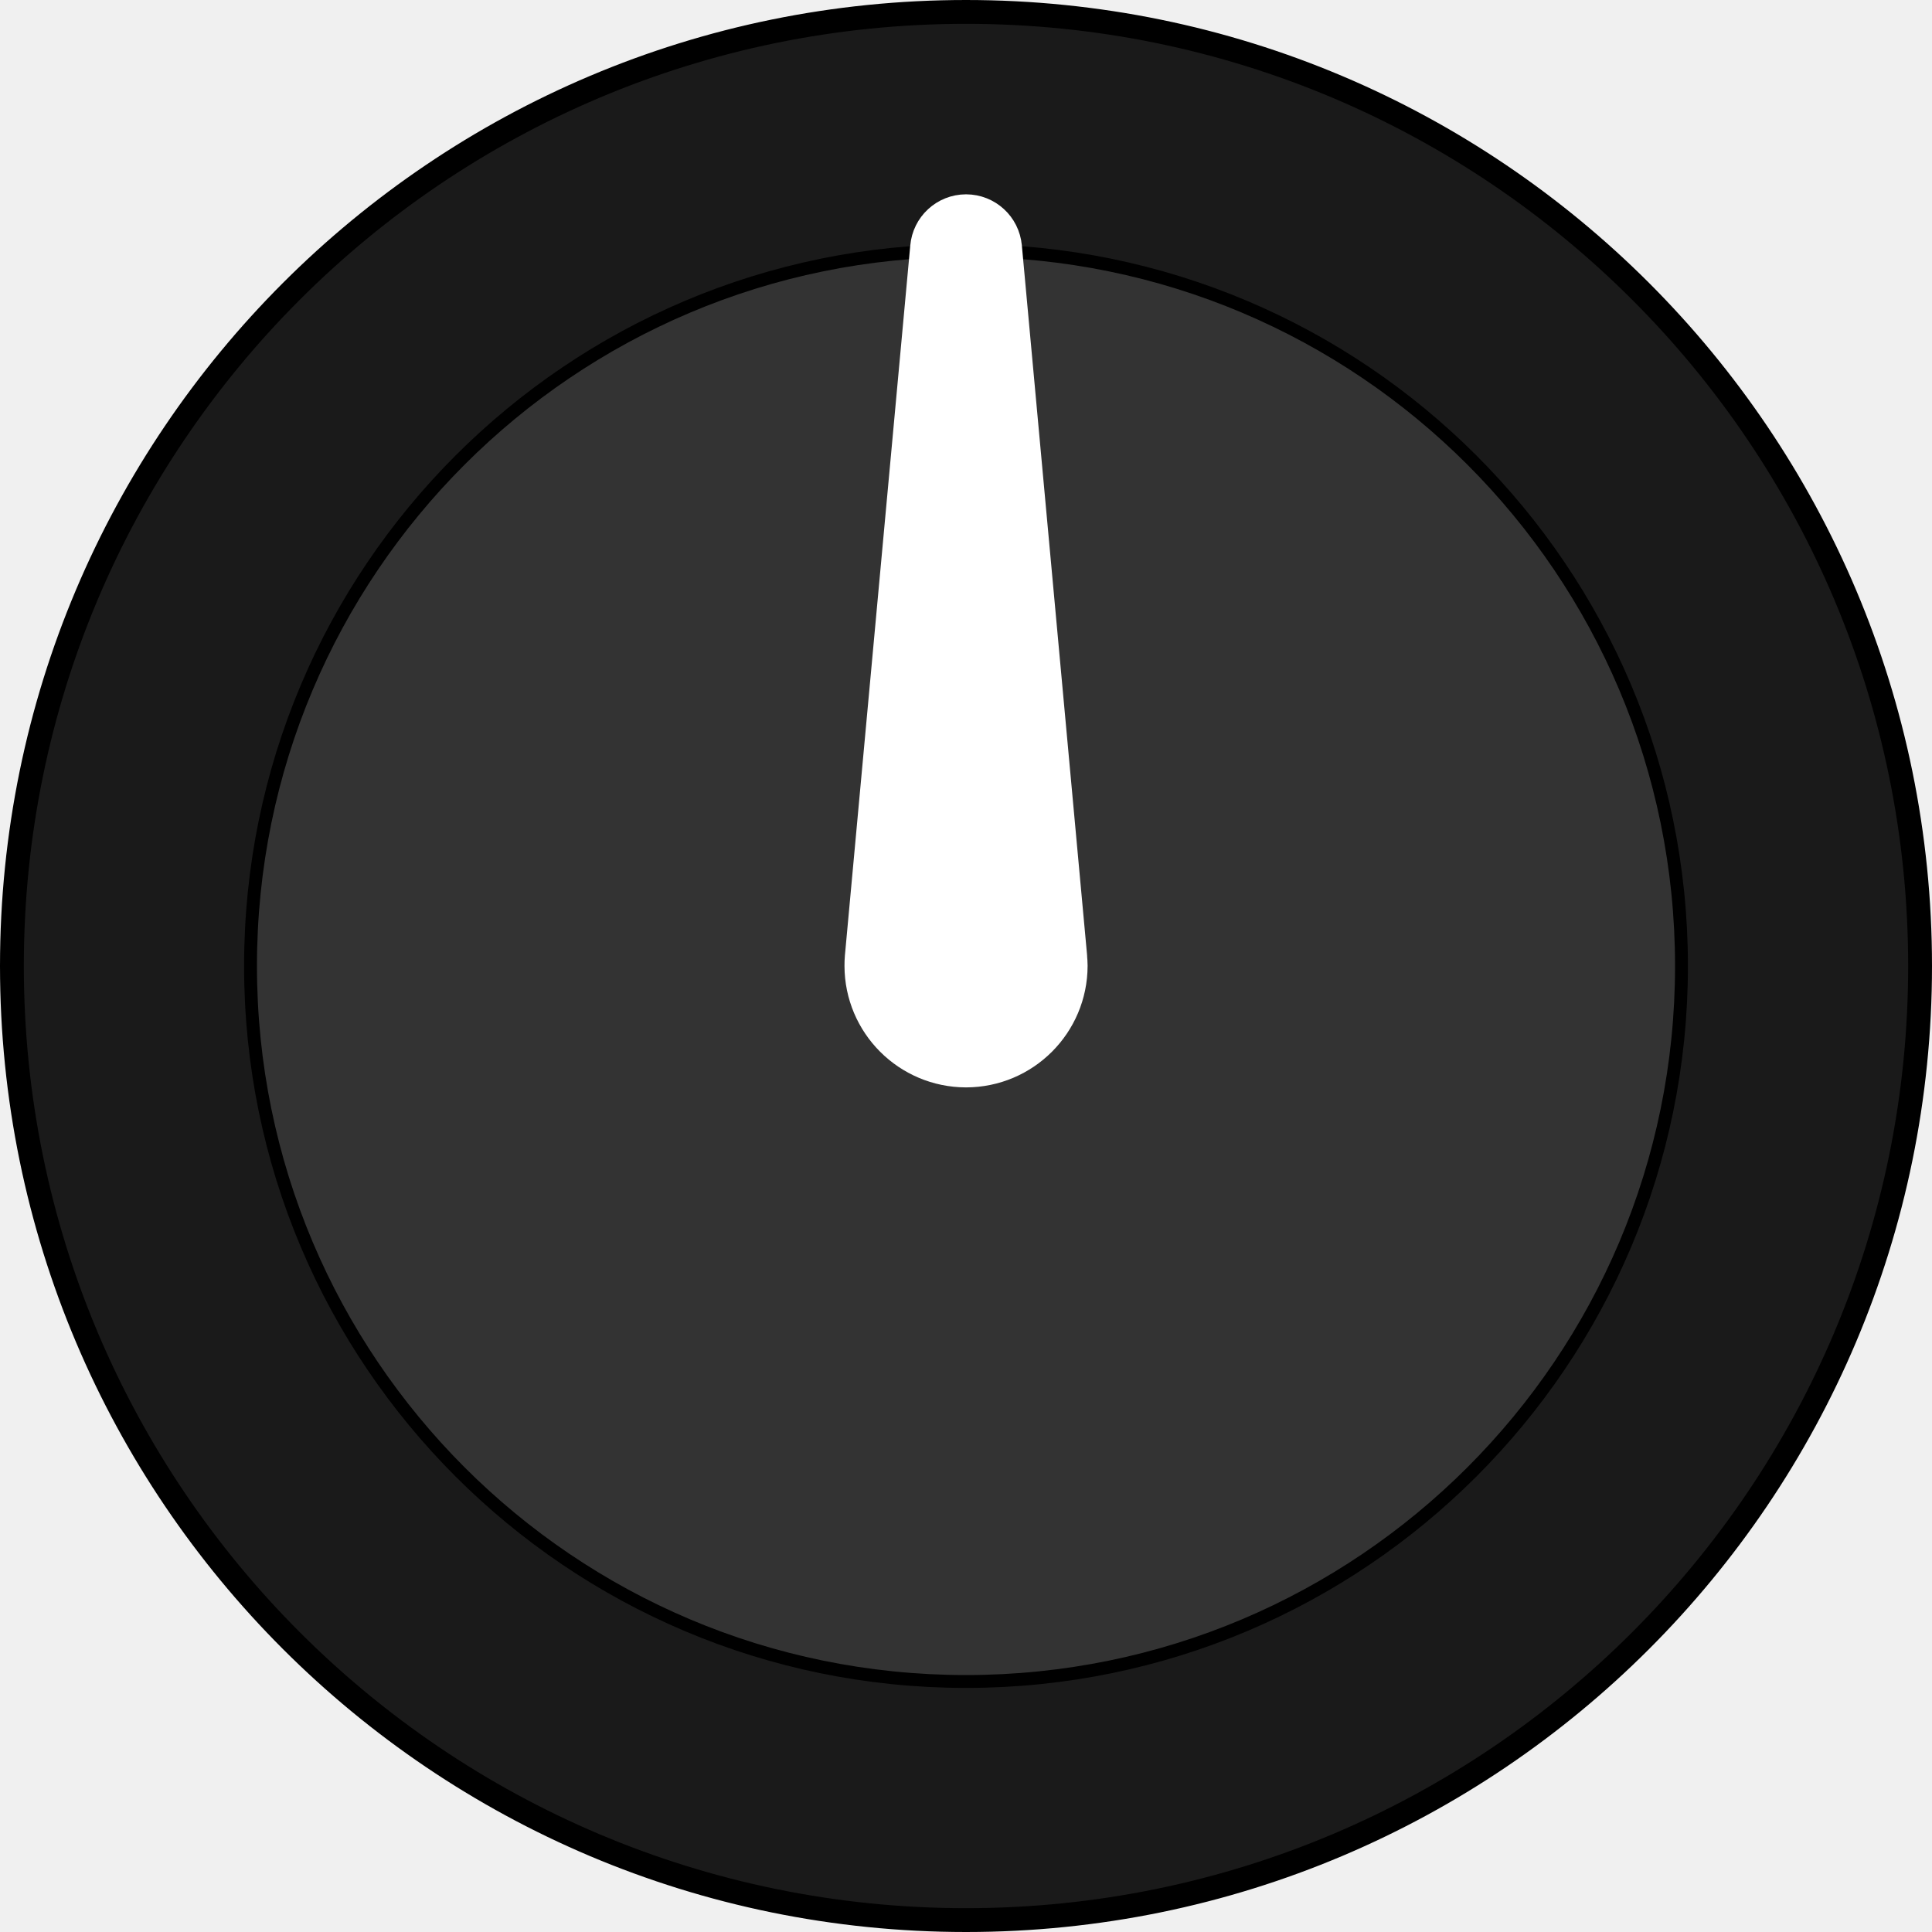
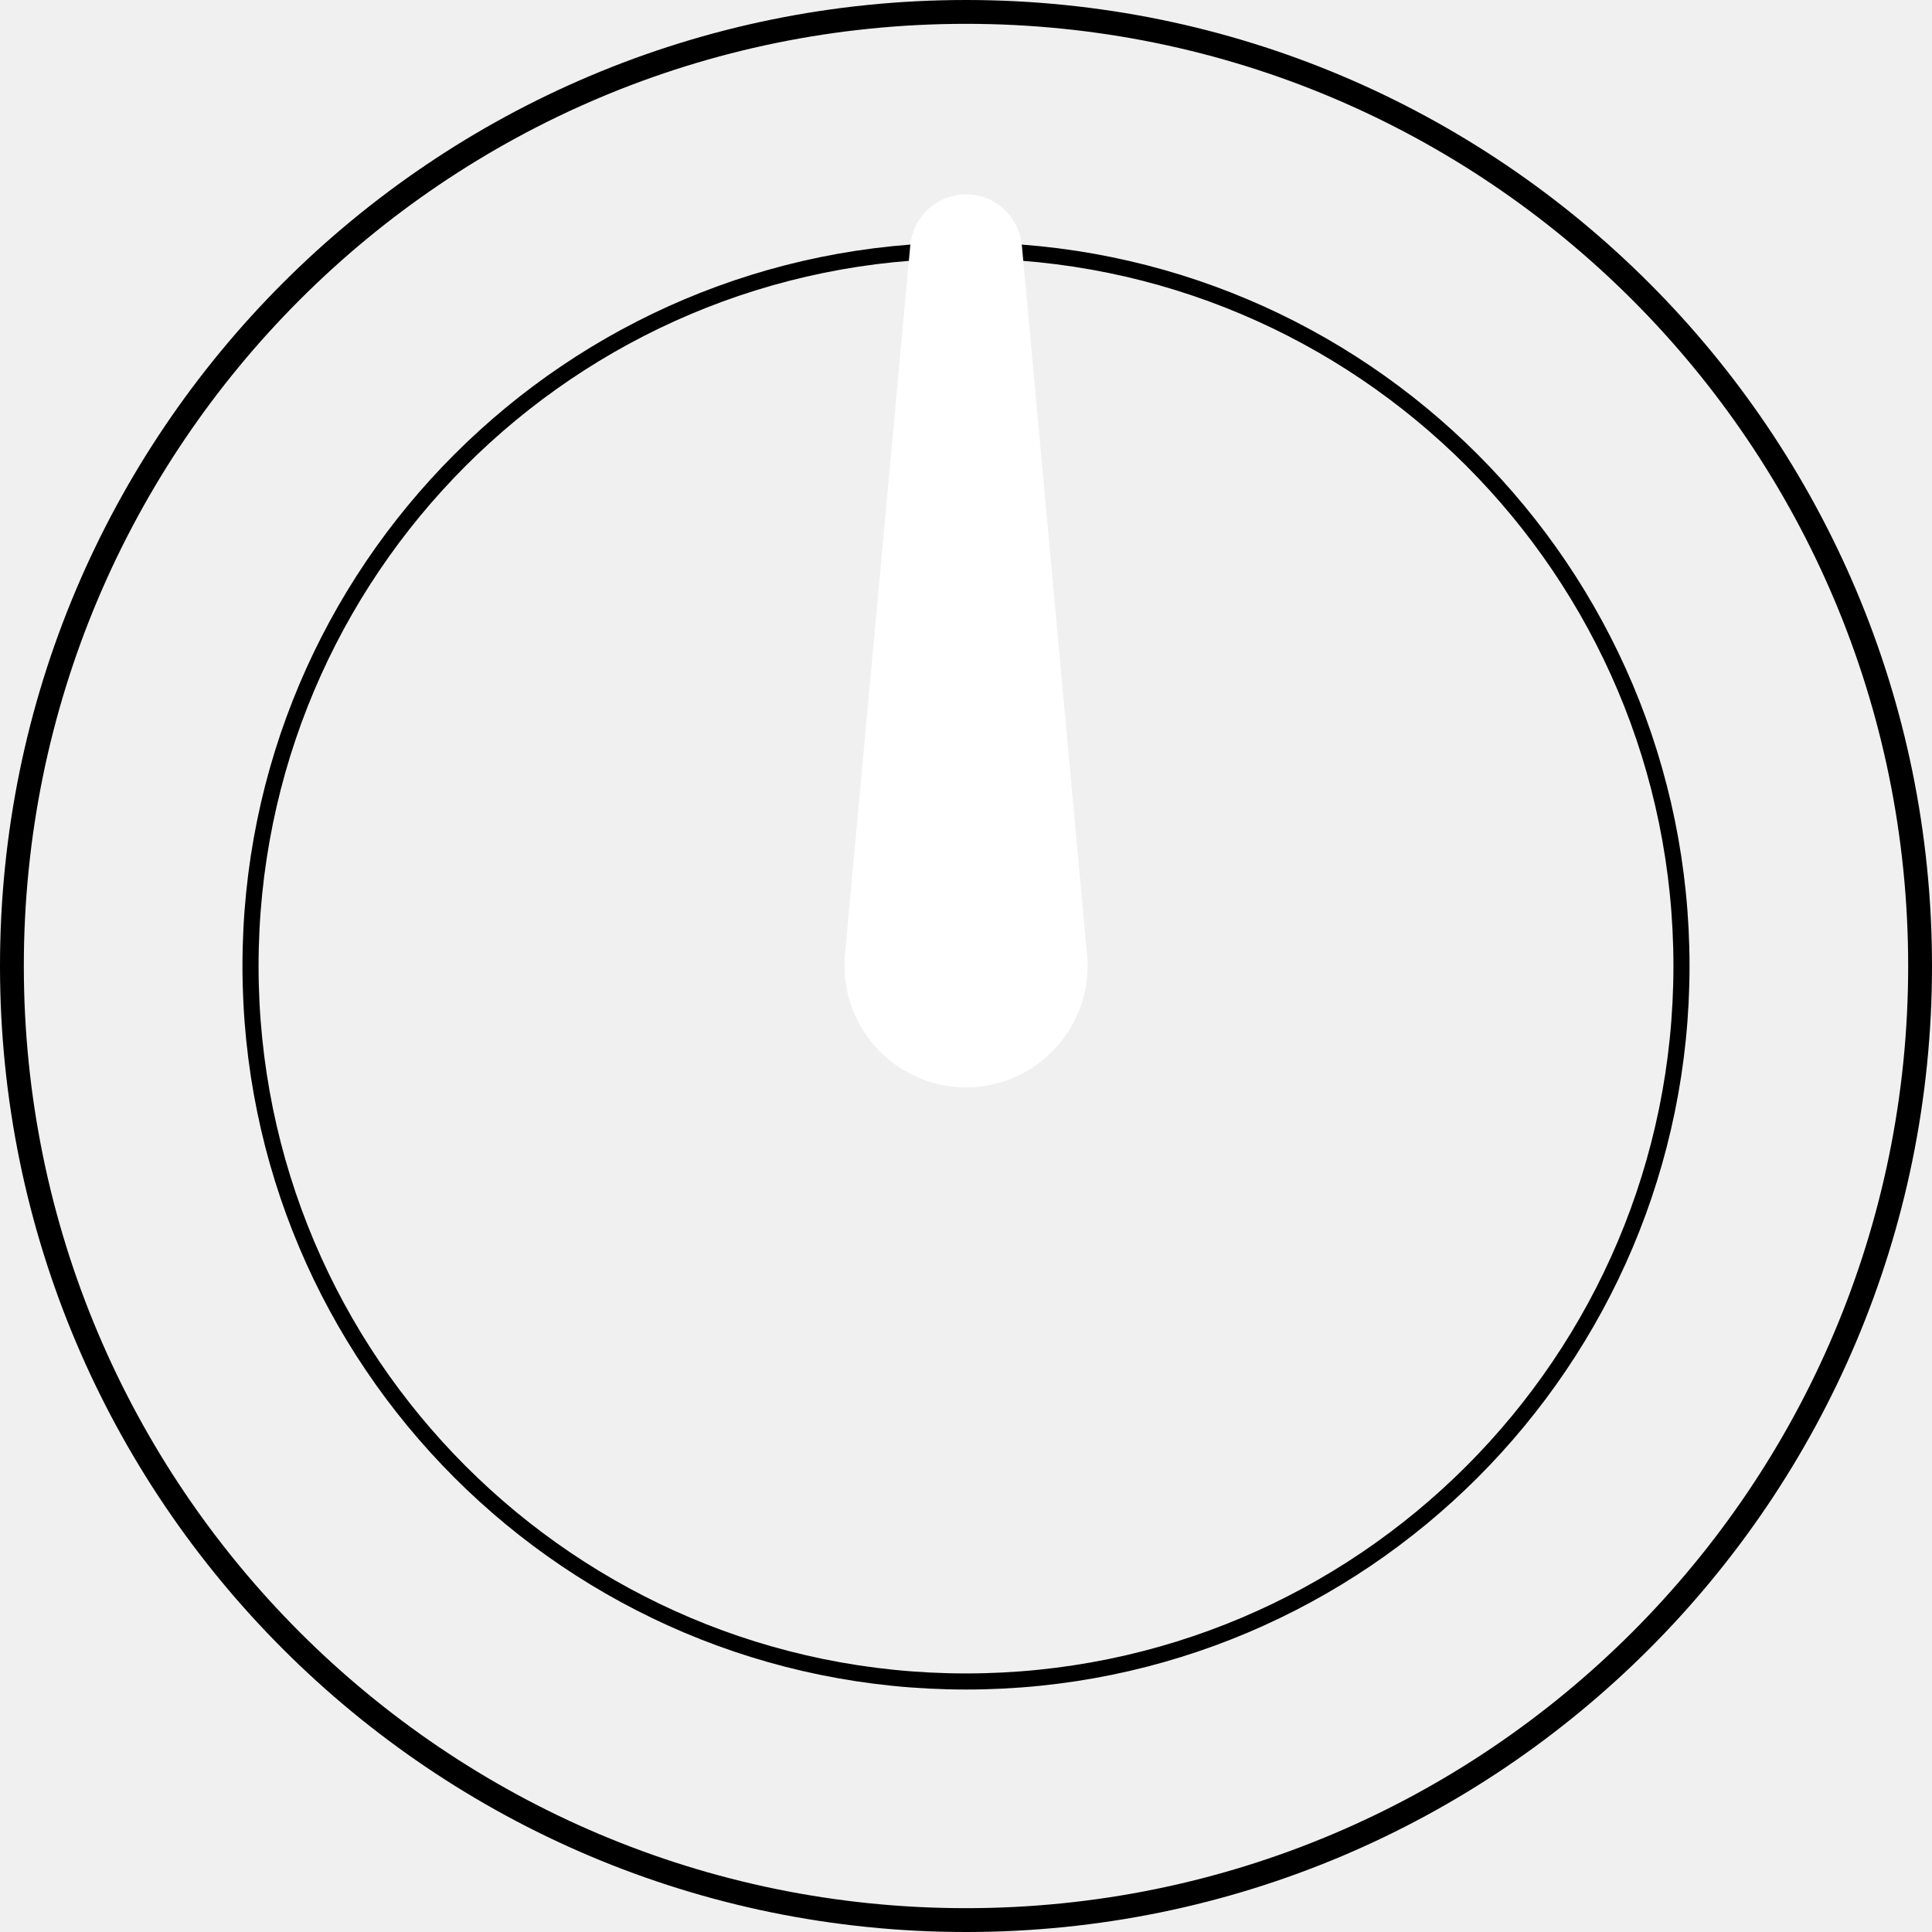
<svg xmlns="http://www.w3.org/2000/svg" width="12mm" height="12mm" viewBox="0 0 12 12" version="1.1" id="svg826">
  <defs id="defs820" />
  <g id="layer1" transform="translate(0,-285)">
-     <ellipse style="opacity:1;fill:#1a1a1a;fill-opacity:1;stroke:#000000;stroke-width:0.148;stroke-linecap:square;stroke-linejoin:round;stroke-miterlimit:4;stroke-dasharray:none;stroke-dashoffset:0;stroke-opacity:1;paint-order:markers fill stroke" id="path5084" cx="6" cy="291" rx="5.926" ry="5.926" />
-     <ellipse style="opacity:1;fill:#333333;fill-opacity:1;stroke:#000000;stroke-width:0.08;stroke-linecap:square;stroke-linejoin:round;stroke-miterlimit:4;stroke-dasharray:none;stroke-dashoffset:0;stroke-opacity:1;paint-order:markers fill stroke" id="path5086" cx="6" cy="291" rx="4.444" ry="4.444" />
+     <ellipse style="opacity:1;fill:none;fill-opacity:1;stroke:#000000;stroke-width:0.148;stroke-linecap:square;stroke-linejoin:round;stroke-miterlimit:4;stroke-dasharray:none;stroke-dashoffset:0;stroke-opacity:1;paint-order:markers fill stroke" id="path5084" cx="6" cy="291" rx="5.926" ry="5.926" />
+     <ellipse style="opacity:1;fill:none;fill-opacity:1;stroke:#000000;stroke-width:0.1;stroke-linecap:square;stroke-linejoin:round;stroke-miterlimit:4;stroke-dasharray:none;stroke-dashoffset:0;stroke-opacity:1;paint-order:markers fill stroke" id="path5086" cx="6" cy="291" rx="4.444" ry="4.444" />
    <path style="opacity:1;fill:#ffffff;fill-opacity:1;stroke:#ffffff;stroke-width:0.4;stroke-linecap:square;stroke-linejoin:round;stroke-miterlimit:4;stroke-dasharray:none;stroke-dashoffset:0;stroke-opacity:1;paint-order:markers fill stroke" d="m 6,286.407 a 0.148,0.148 0 0 0 -0.147,0.136 l -0.405,4.399 a 0.556,0.556 0 0 0 -7.438e-4,0.007 0.556,0.556 0 0 0 -0.002,0.05 0.556,0.556 0 0 0 0.555,0.555 0.556,0.556 0 0 0 0.555,-0.555 0.556,0.556 0 0 0 -0.003,-0.051 h 3.931e-4 L 6.148,286.545 a 0.148,0.148 0 0 0 -3.932e-4,-0.003 0.148,0.148 0 0 0 -0.147,-0.135 z" id="path820" />
  </g>
</svg>
